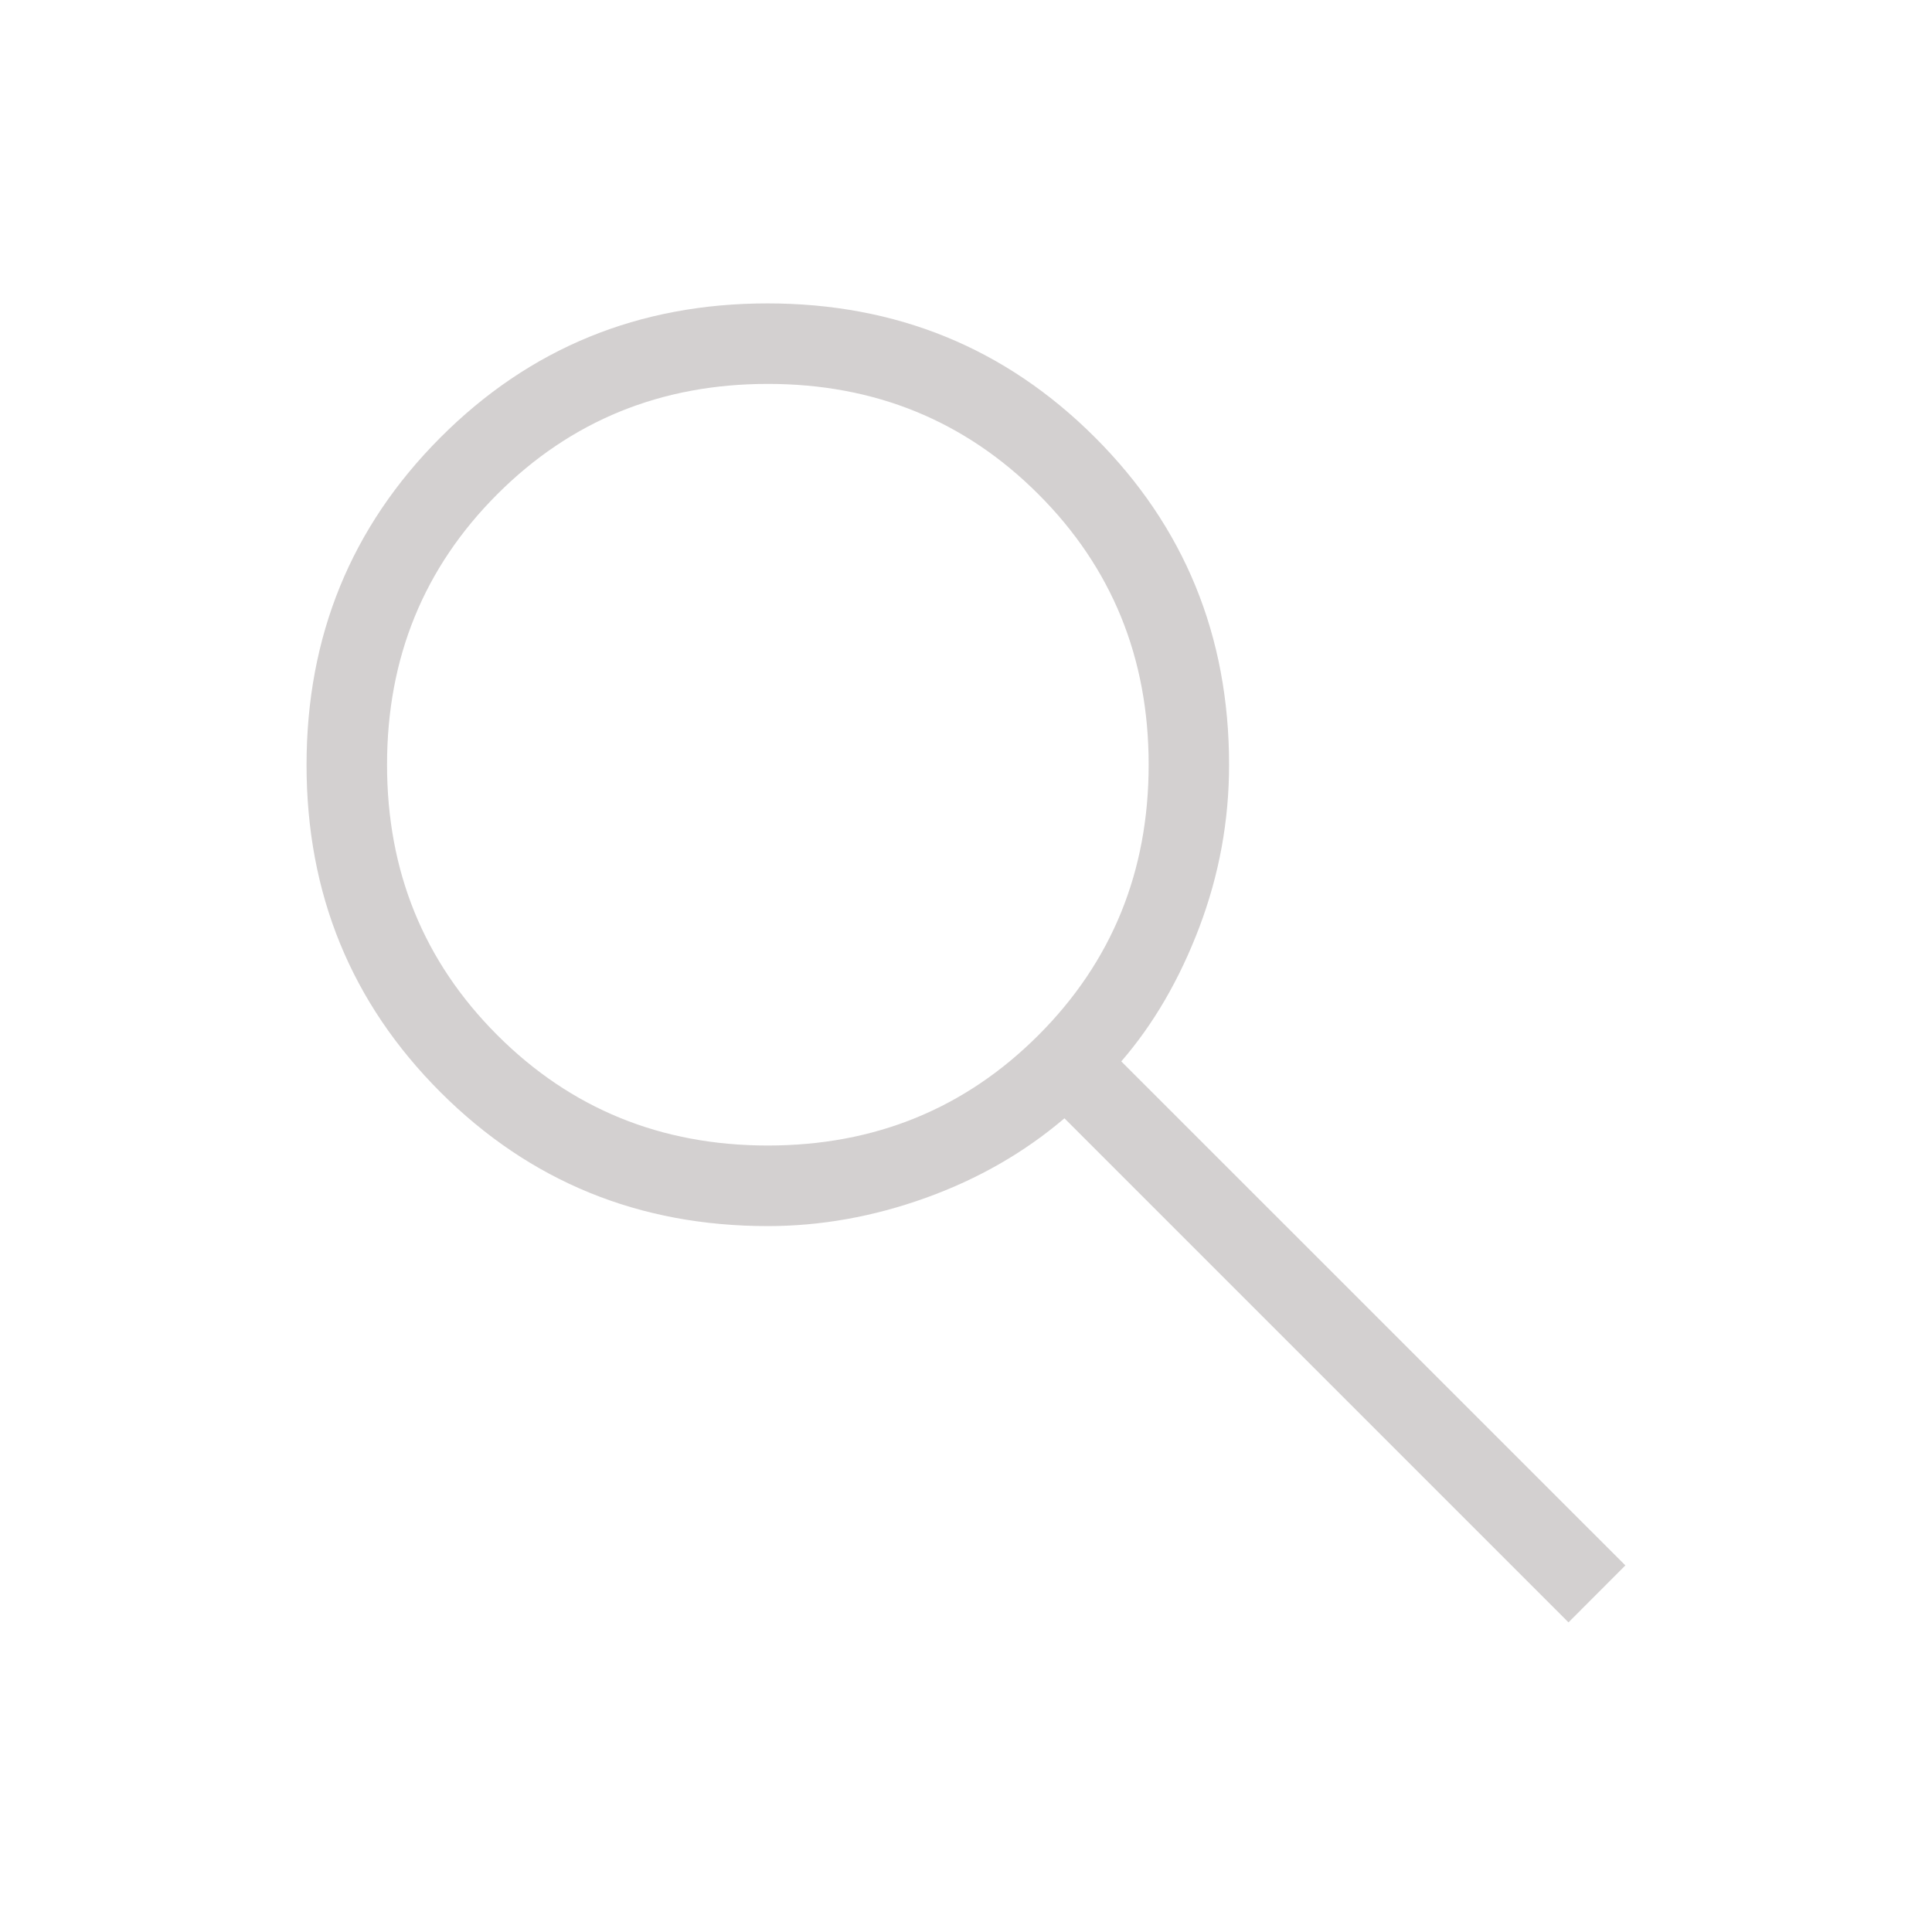
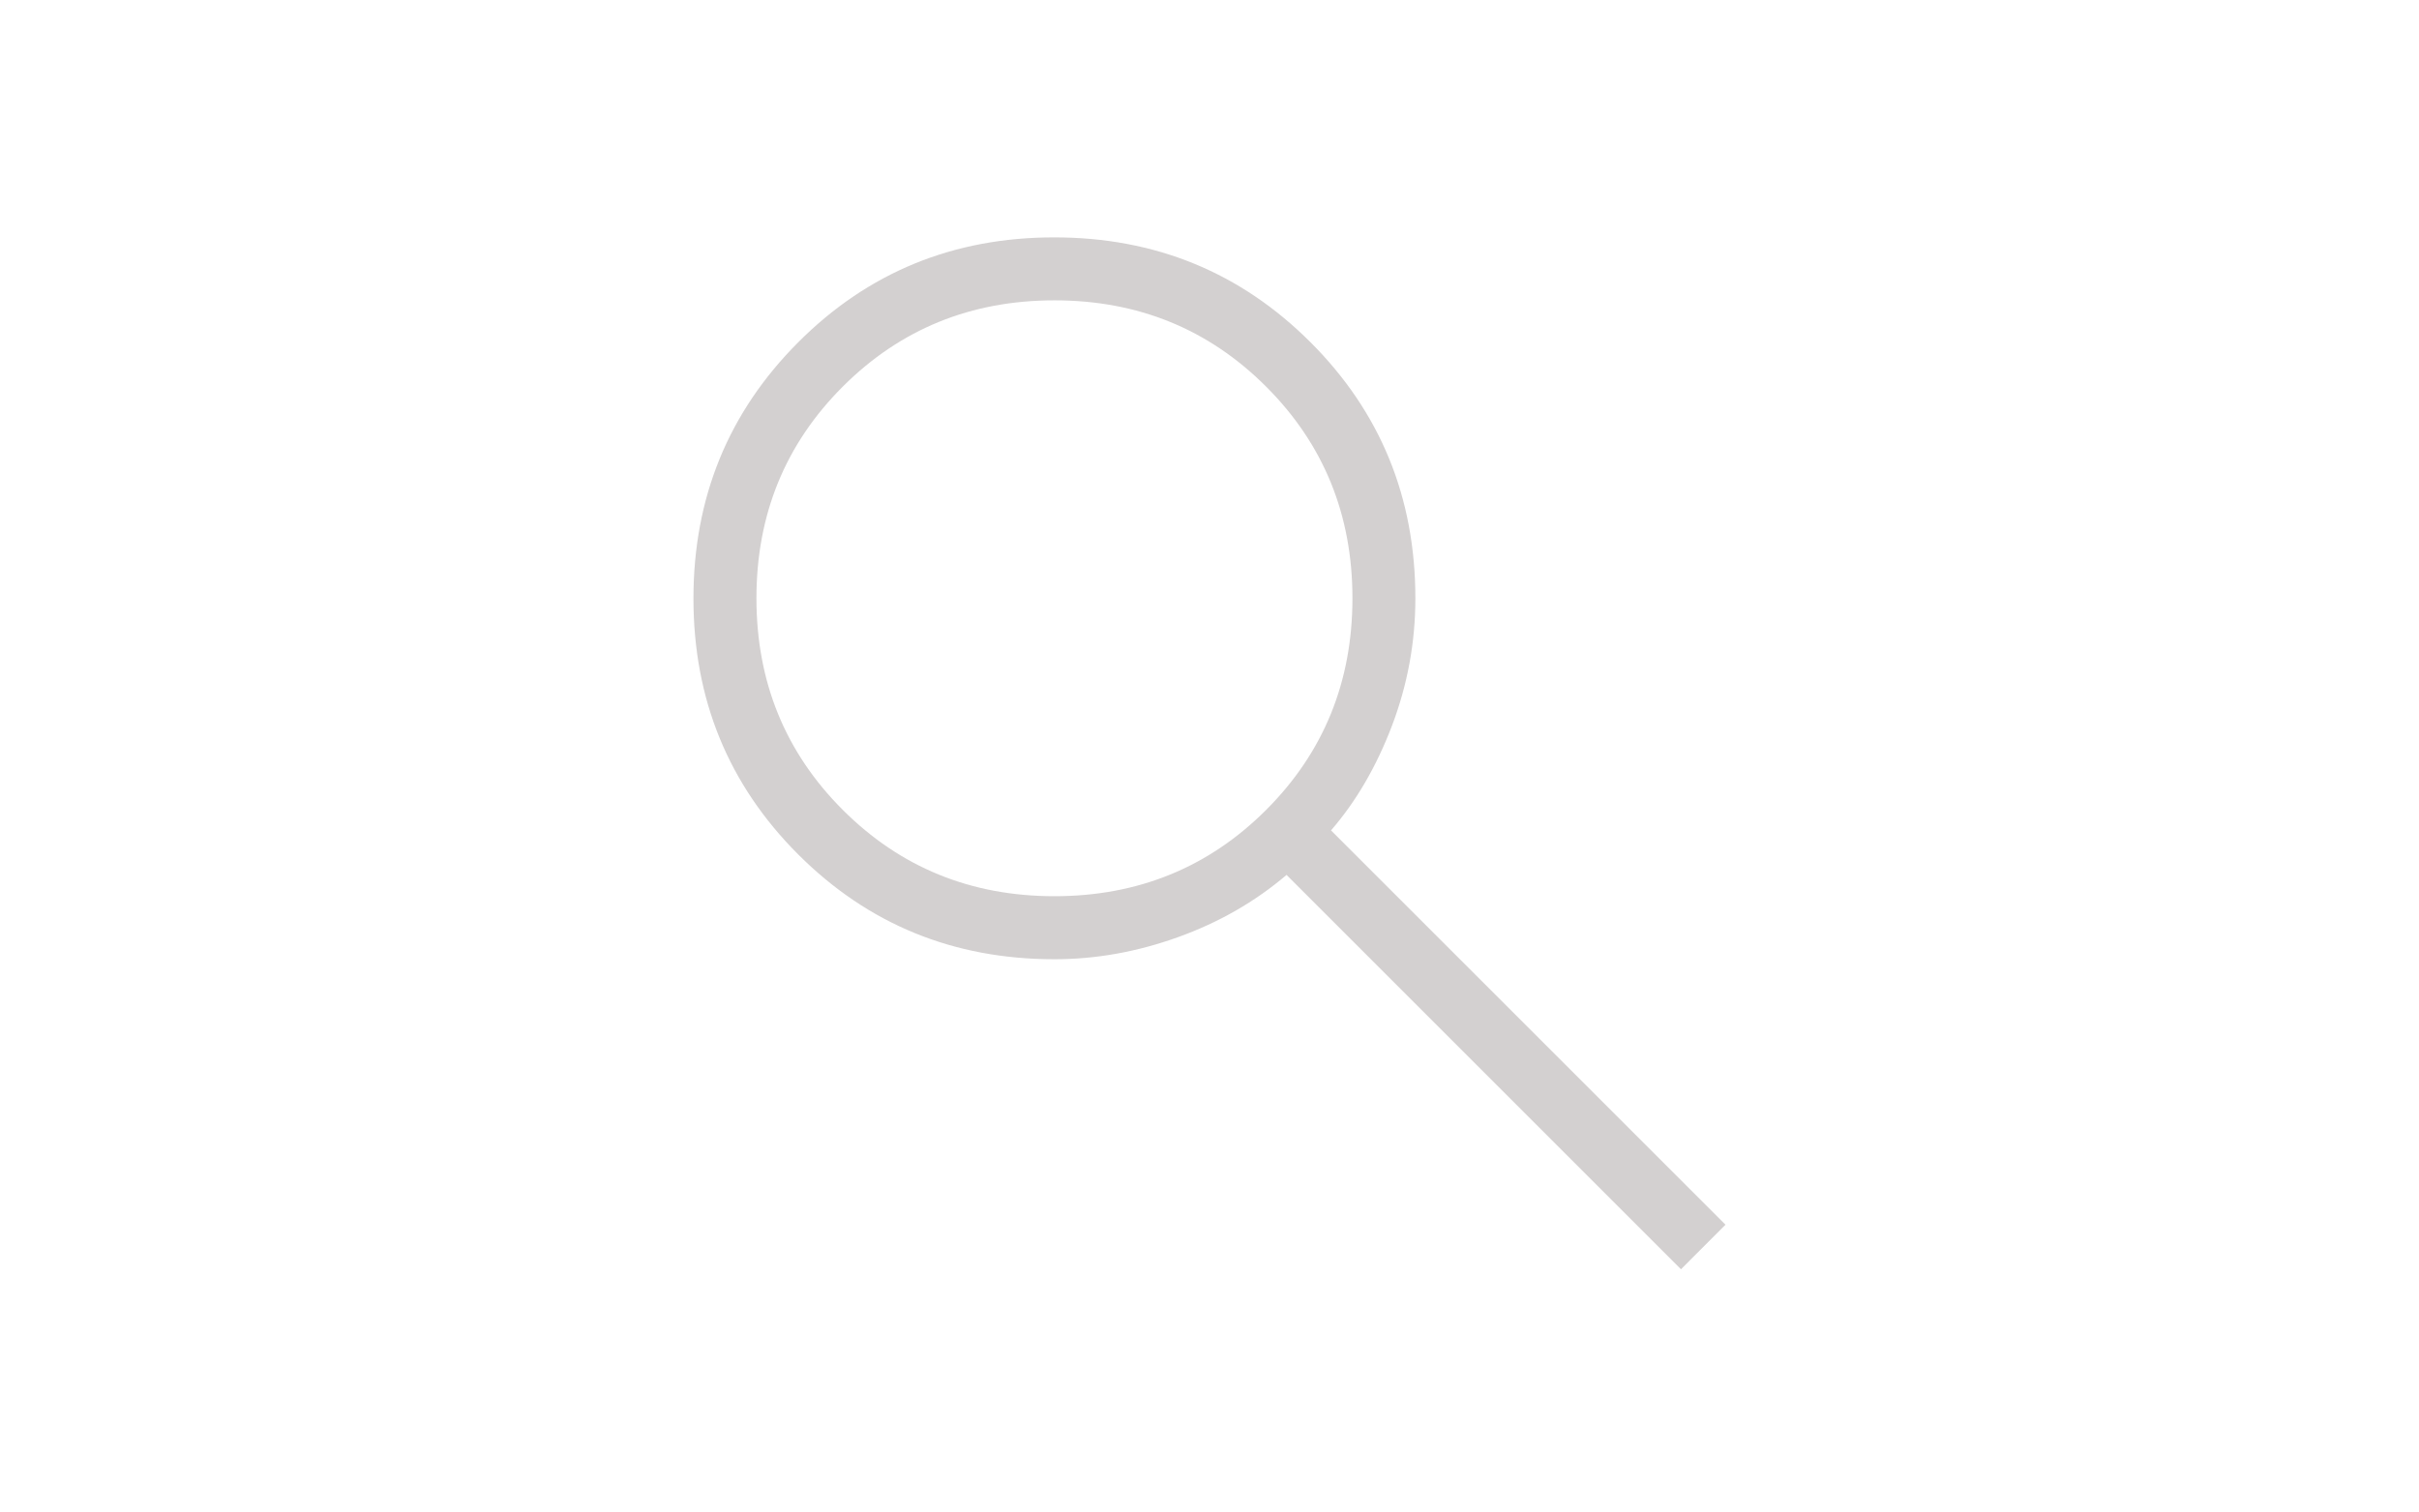
- <svg xmlns="http://www.w3.org/2000/svg" width="48" height="48" viewBox="0 0 48 48" fill="none">
+ <svg xmlns="http://www.w3.org/2000/svg" width="48" height="30" viewBox="0 0 48 48" fill="none">
  <path d="M38.97 40.308L26.446 27.784C25.446 28.636 24.296 29.295 22.996 29.762C21.696 30.229 20.389 30.462 19.076 30.462C15.873 30.462 13.163 29.353 10.944 27.136C8.725 24.917 7.616 22.207 7.616 19.006C7.616 15.805 8.724 13.093 10.94 10.872C13.157 8.649 15.867 7.538 19.068 7.538C22.271 7.538 24.983 8.647 27.204 10.866C29.425 13.085 30.536 15.796 30.536 19C30.536 20.389 30.29 21.734 29.798 23.034C29.305 24.334 28.658 25.446 27.858 26.37L40.382 38.892L38.968 40.308H38.97ZM19.076 28.46C21.729 28.46 23.97 27.547 25.798 25.72C27.625 23.893 28.538 21.653 28.538 18.998C28.538 16.345 27.625 14.105 25.798 12.278C23.971 10.451 21.731 9.538 19.078 9.538C16.425 9.538 14.184 10.451 12.356 12.278C10.529 14.105 9.616 16.345 9.616 18.998C9.616 21.651 10.529 23.891 12.356 25.718C14.183 27.545 16.423 28.46 19.076 28.46Z" fill="#D3D0D0" />
</svg>
